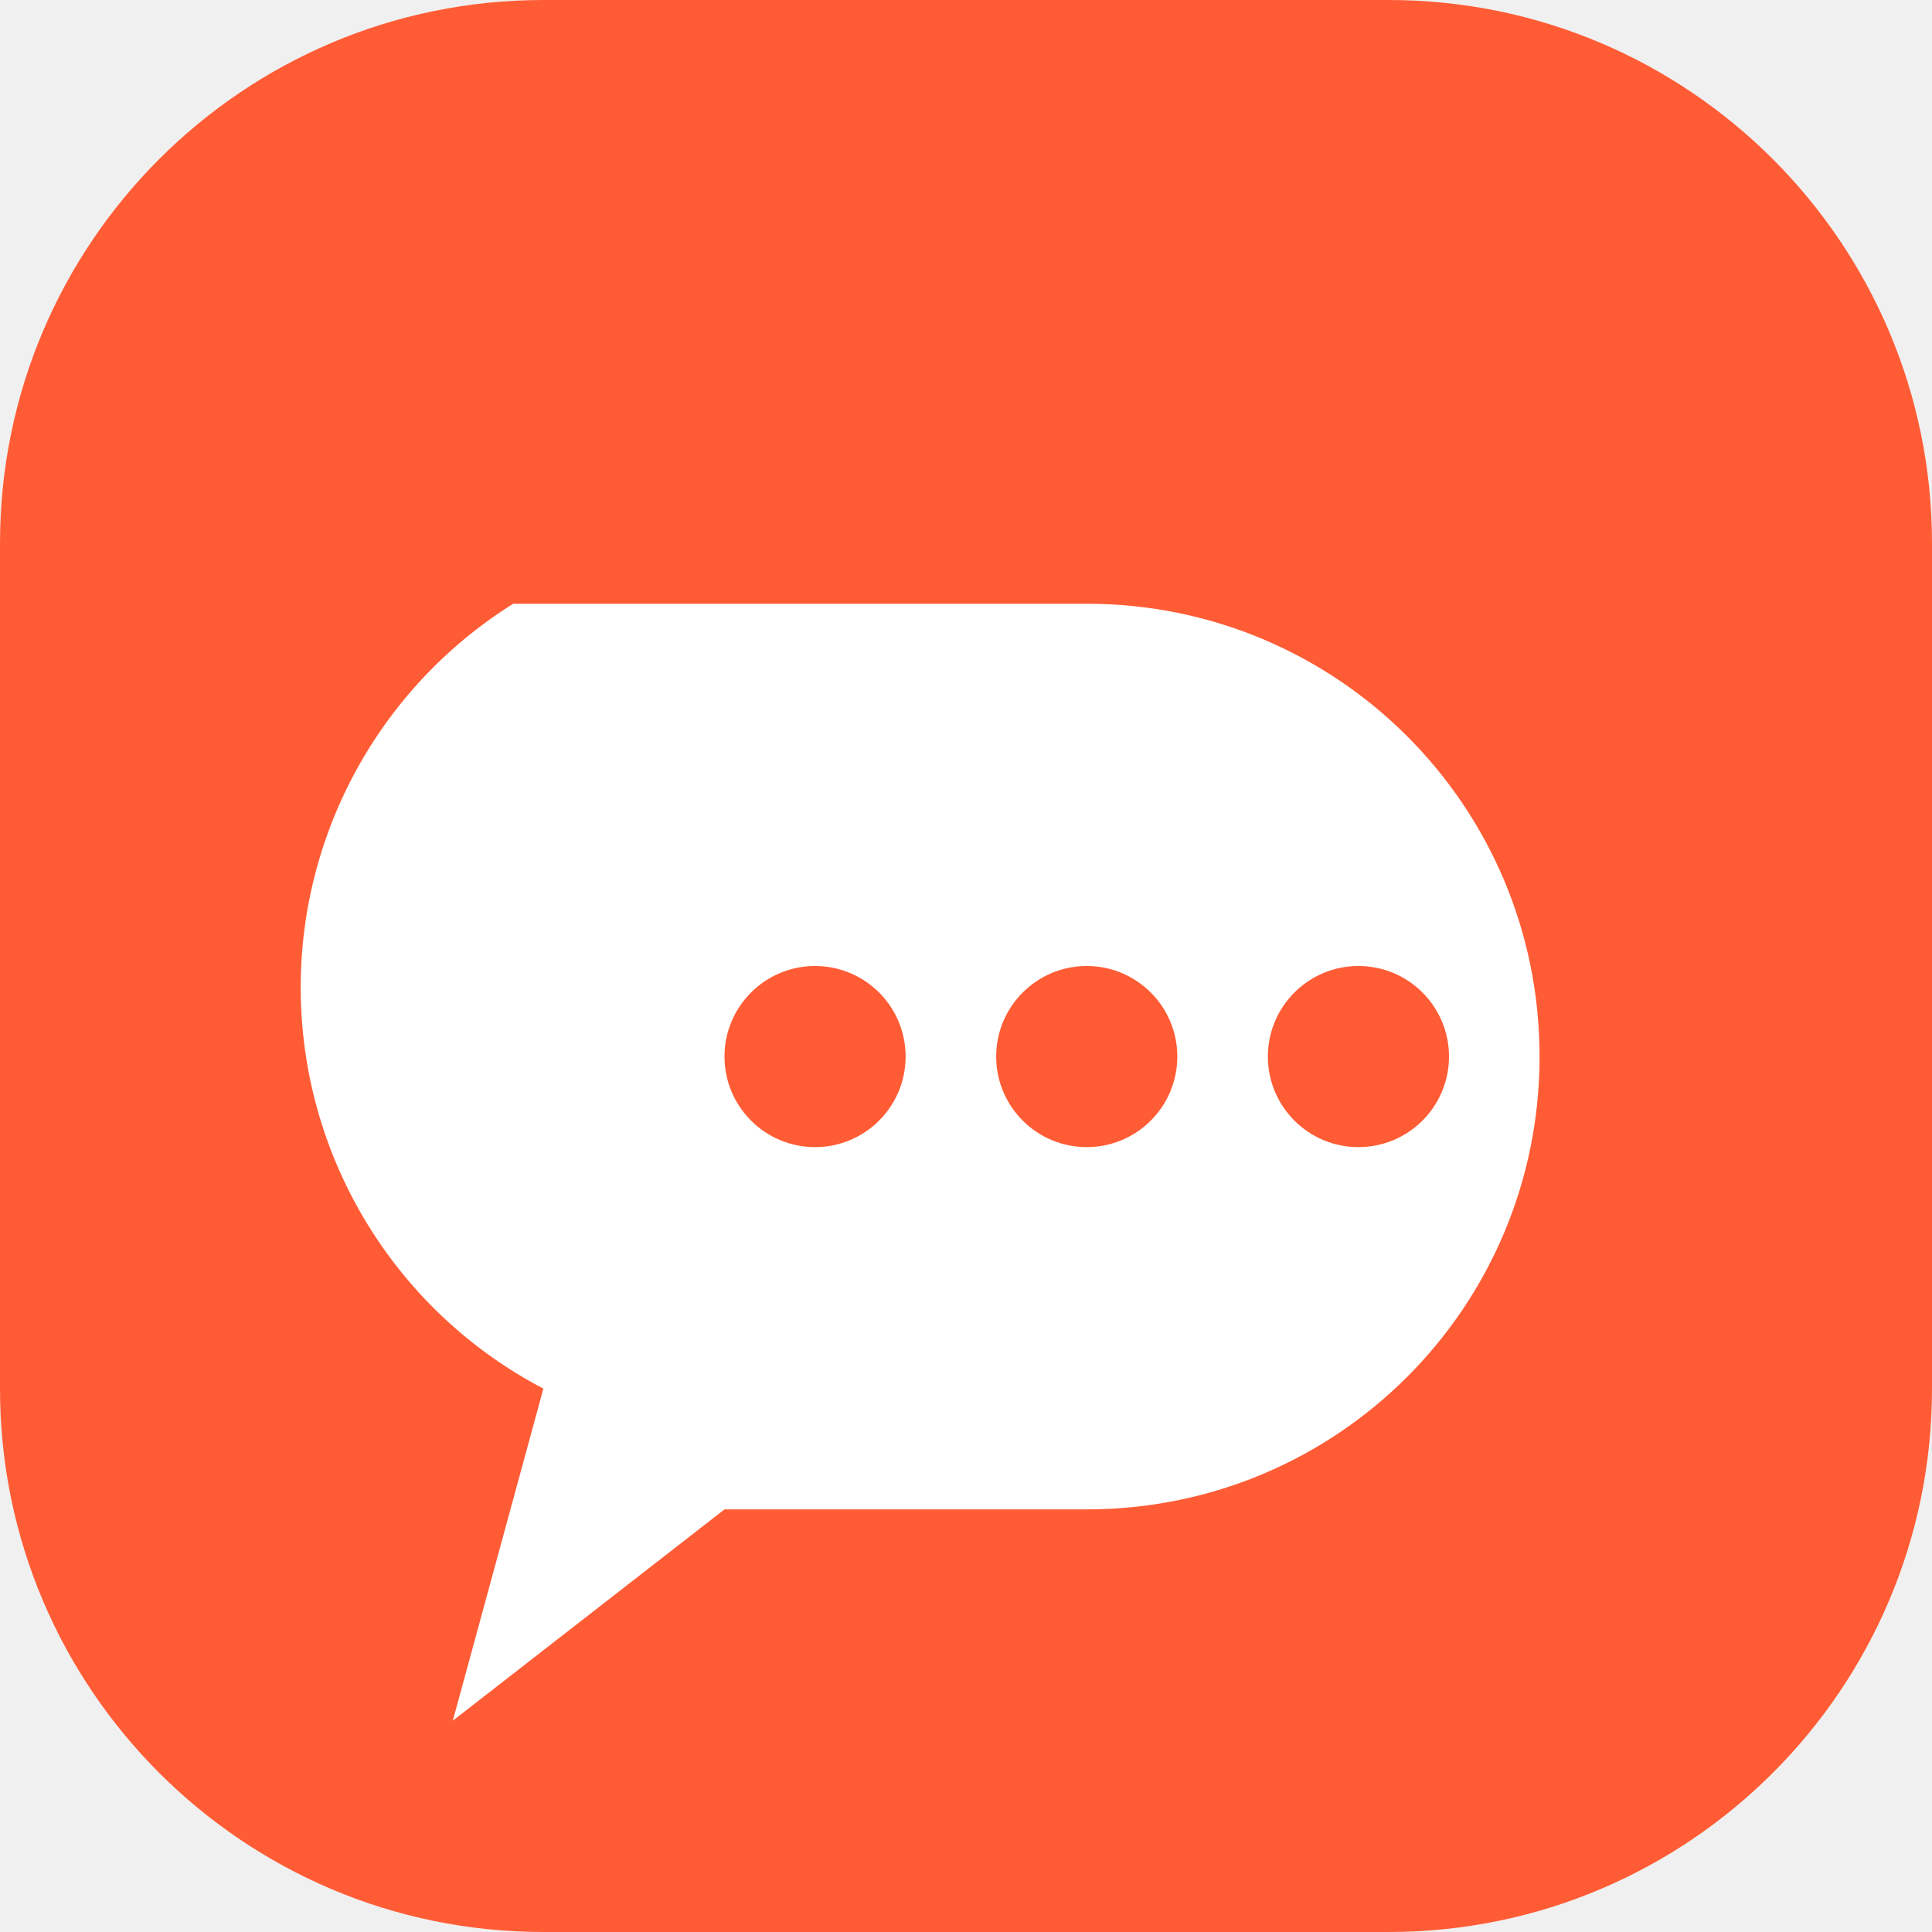
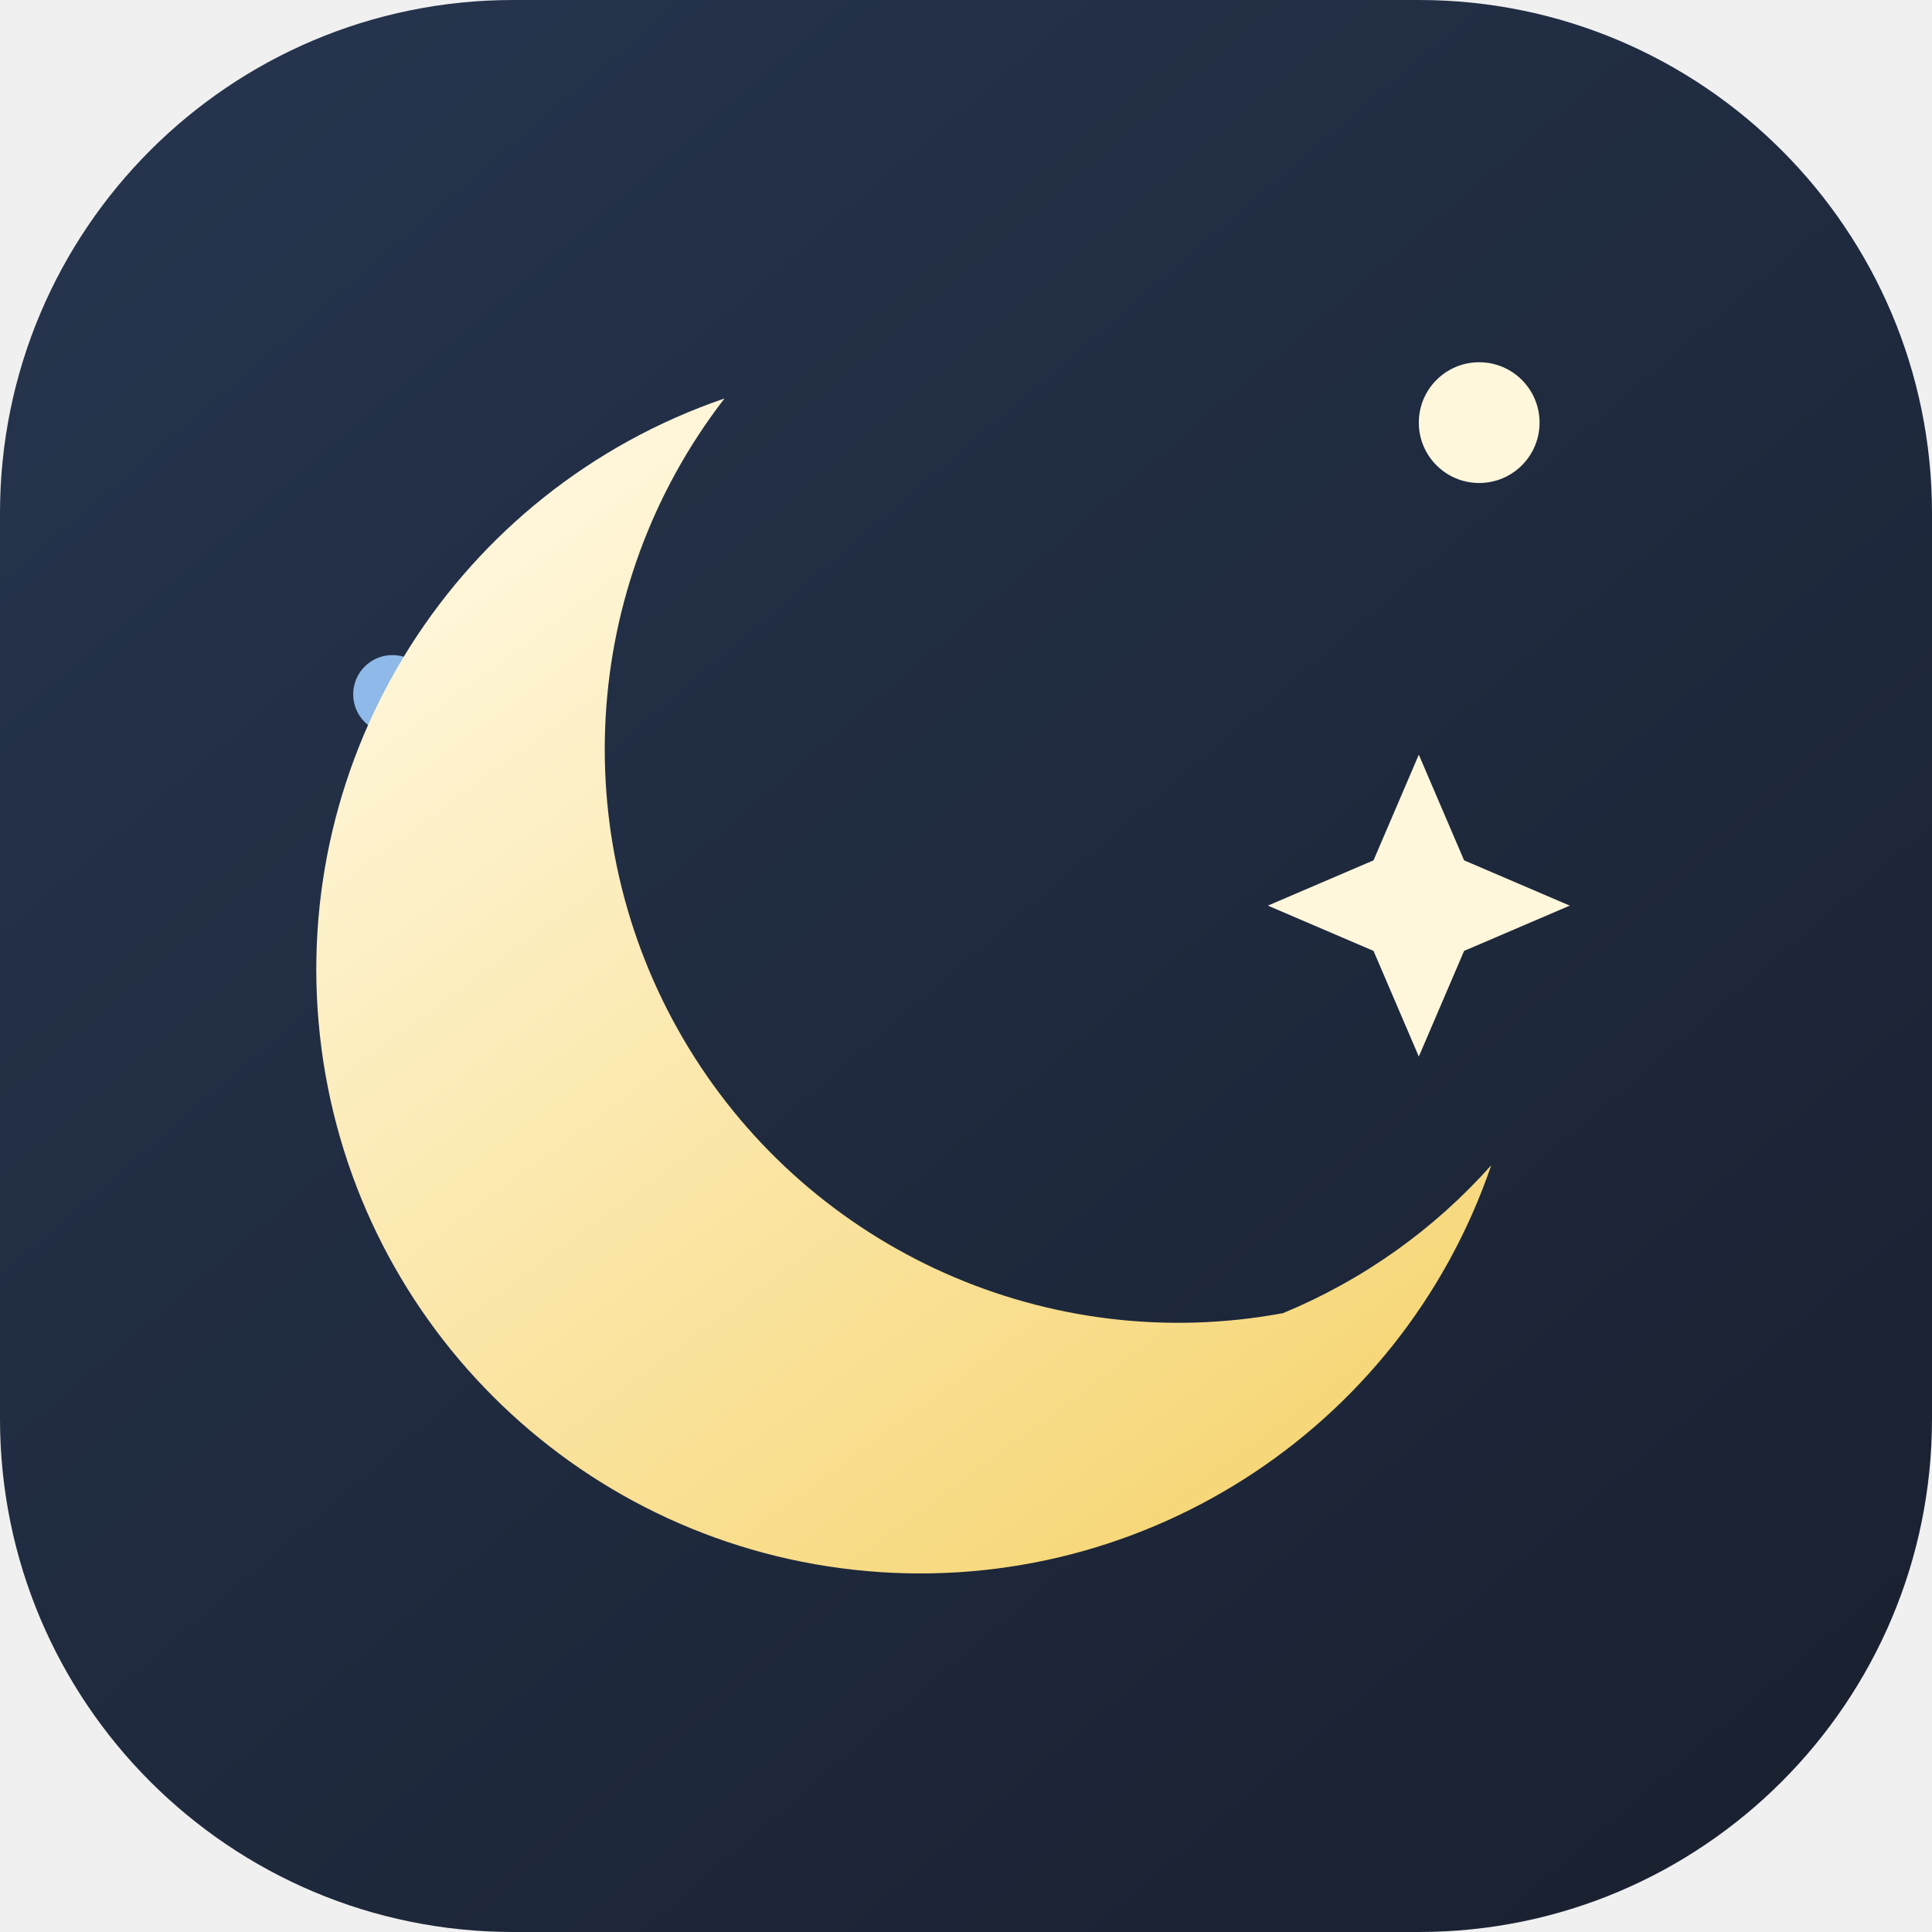
<svg xmlns="http://www.w3.org/2000/svg" viewBox="0 0 64 64">
-   <rect width="64" height="64" rx="18" fill="#ff5c35" />
-   <path d="M17 20h19c8.3 0 15 6.7 15 15s-6.7 15-15 15H24l-9 7 3-11a15 15 0 0 1-1-26Z" fill="#fff" />
-   <circle cx="27" cy="35" r="3" fill="#ff5c35" />
-   <circle cx="36" cy="35" r="3" fill="#ff5c35" />
-   <circle cx="45" cy="35" r="3" fill="#ff5c35" />
+   <defs>
+     <linearGradient id="sky" x1="8" y1="4" x2="56" y2="60" gradientUnits="userSpaceOnUse">
+       <stop stop-color="#25334c" />
+       <stop offset="1" stop-color="#1a2232" />
+     </linearGradient>
+     <linearGradient id="moon" x1="20" y1="14" x2="45" y2="48" gradientUnits="userSpaceOnUse">
+       <stop stop-color="#fff7dc" />
+       <stop offset="1" stop-color="#f6d675" />
+     </linearGradient>
+   </defs>
+   <rect width="64" height="64" rx="17" fill="url(#sky)" />
+   <circle cx="49" cy="14" r="2" fill="#fff7dc" />
+   <circle cx="13" cy="23" r="1.3" fill="#8eb9e8" />
+   <path d="M42.5 43.5A19 19 0 0 1 24 13.2a20 20 0 1 0 25.4 25.4 18.9 18.9 0 0 1-6.9 4.9Z" fill="url(#moon)" />
+   <path d="m47 25 1.5 3.5L52 30l-3.5 1.5L47 35l-1.5-3.5L42 30l3.5-1.5L47 25Z" fill="#fff7dc" />
</svg>
